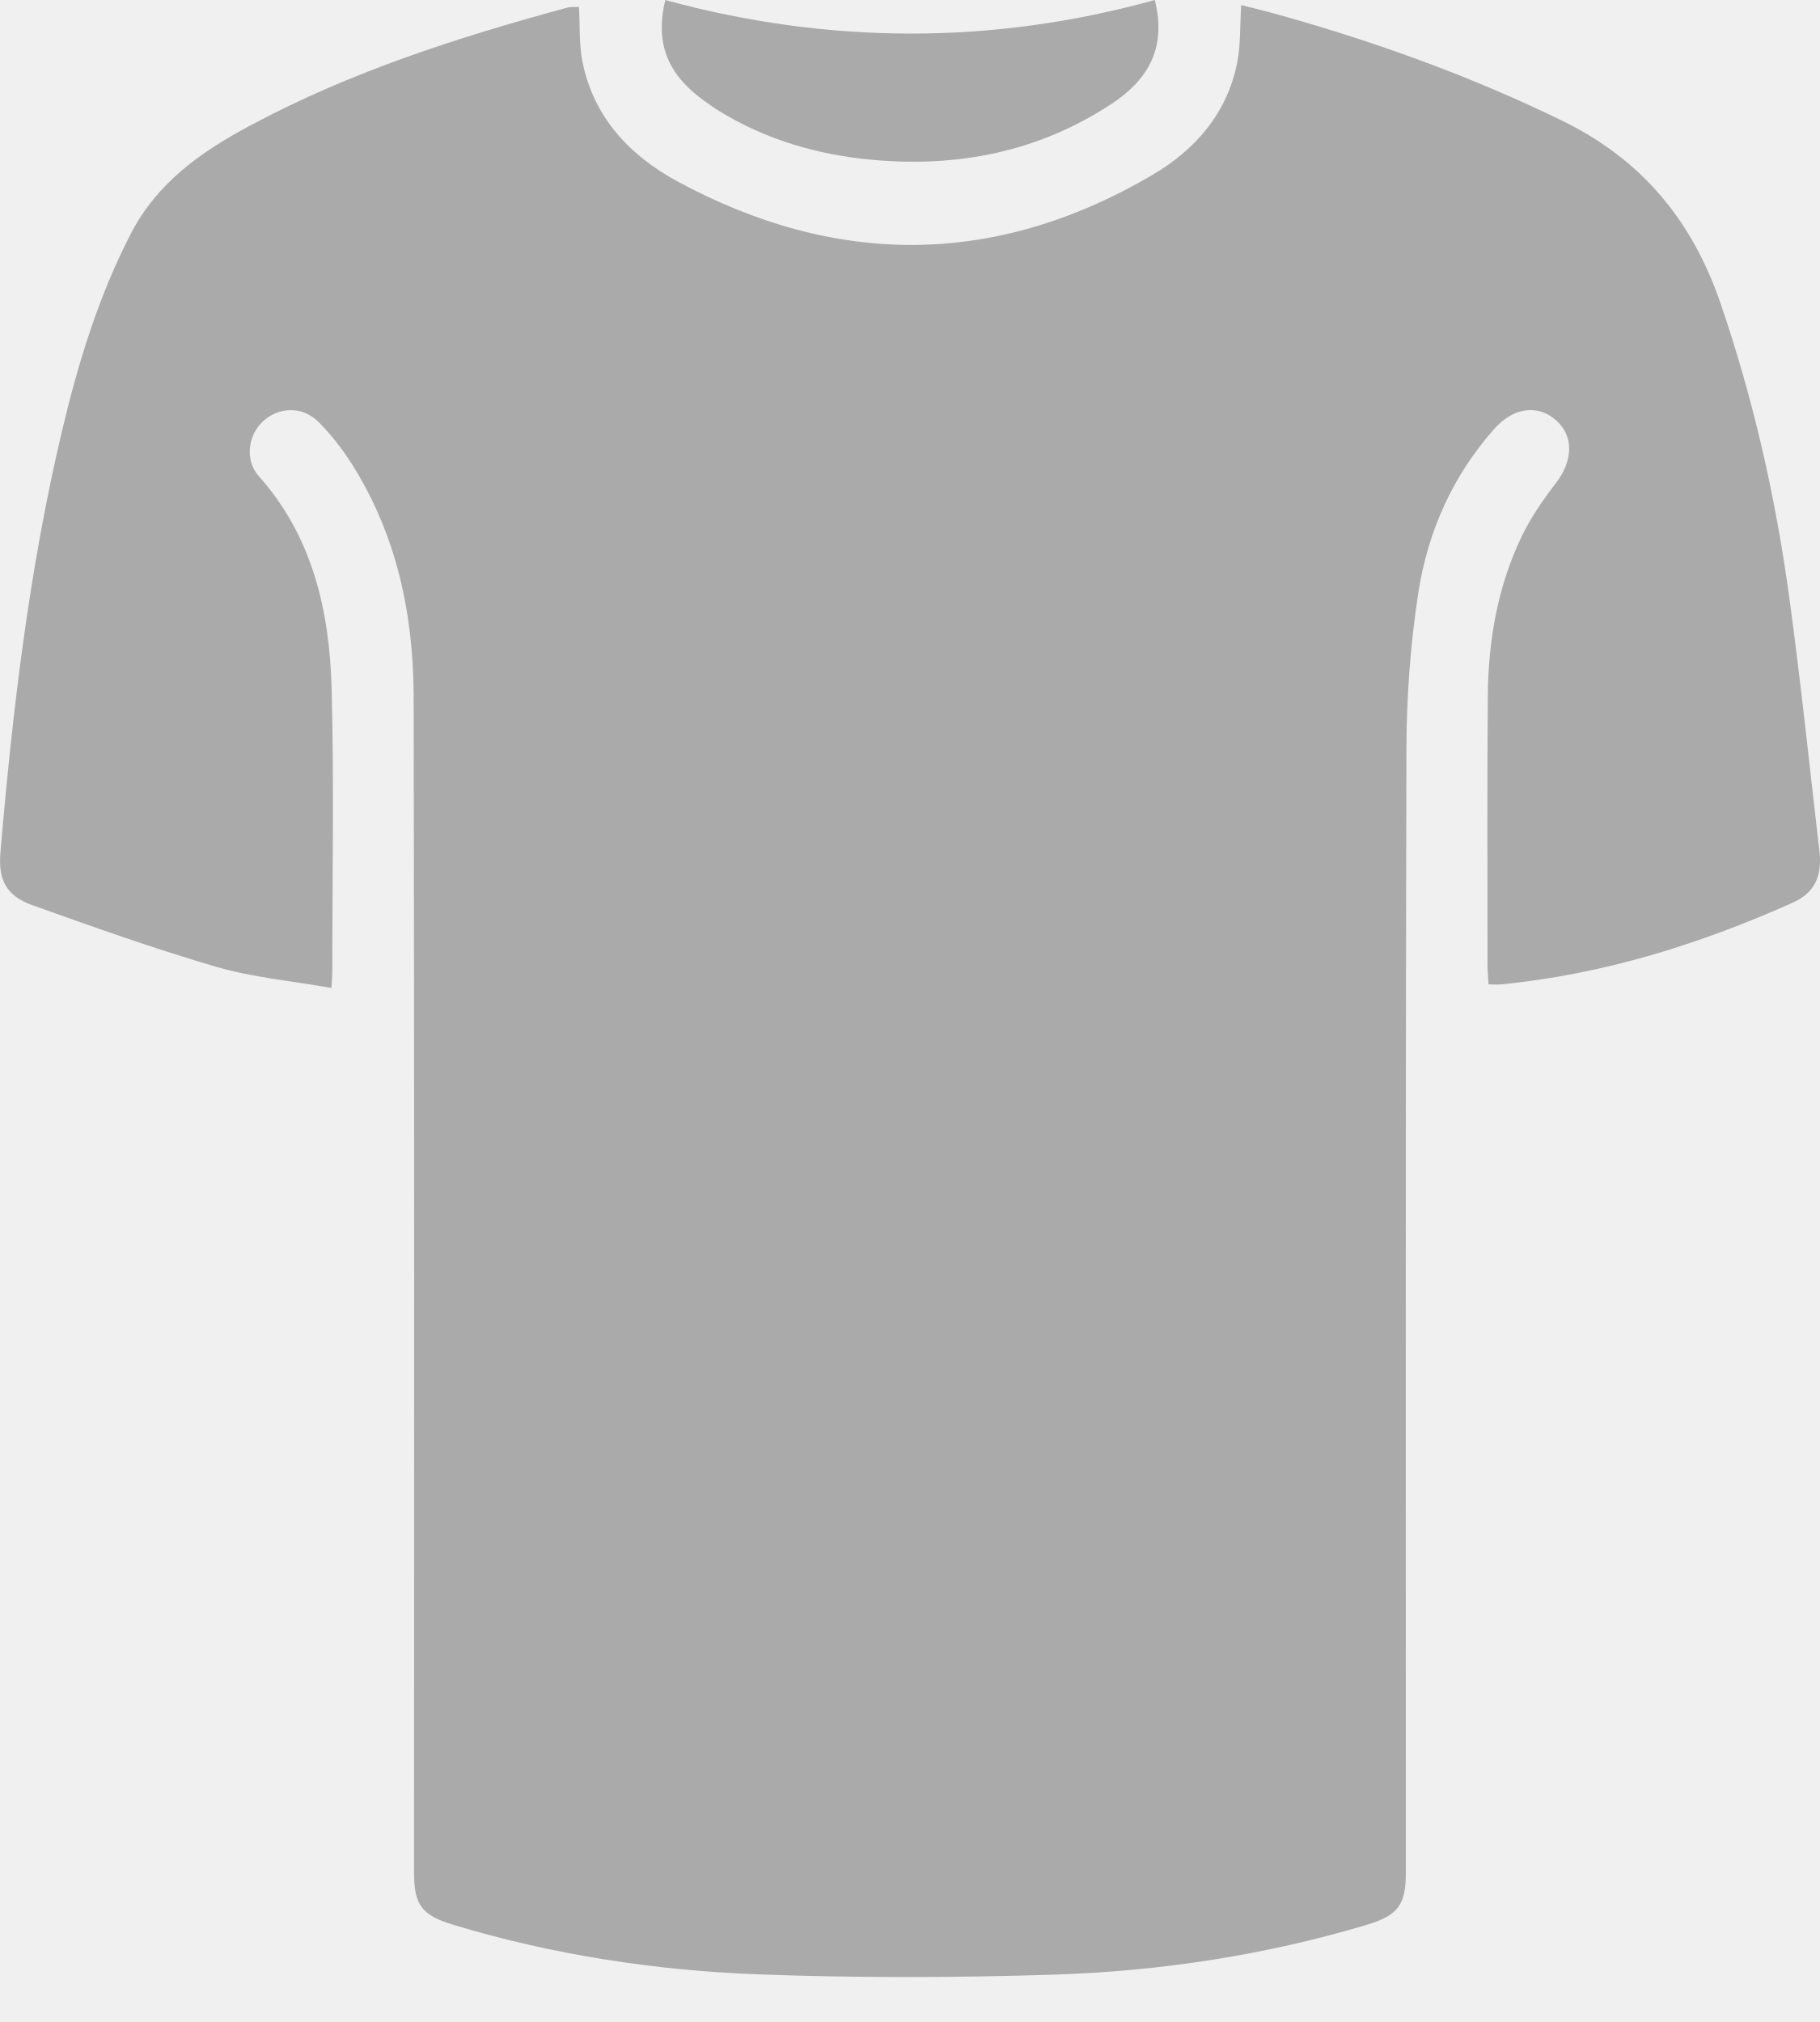
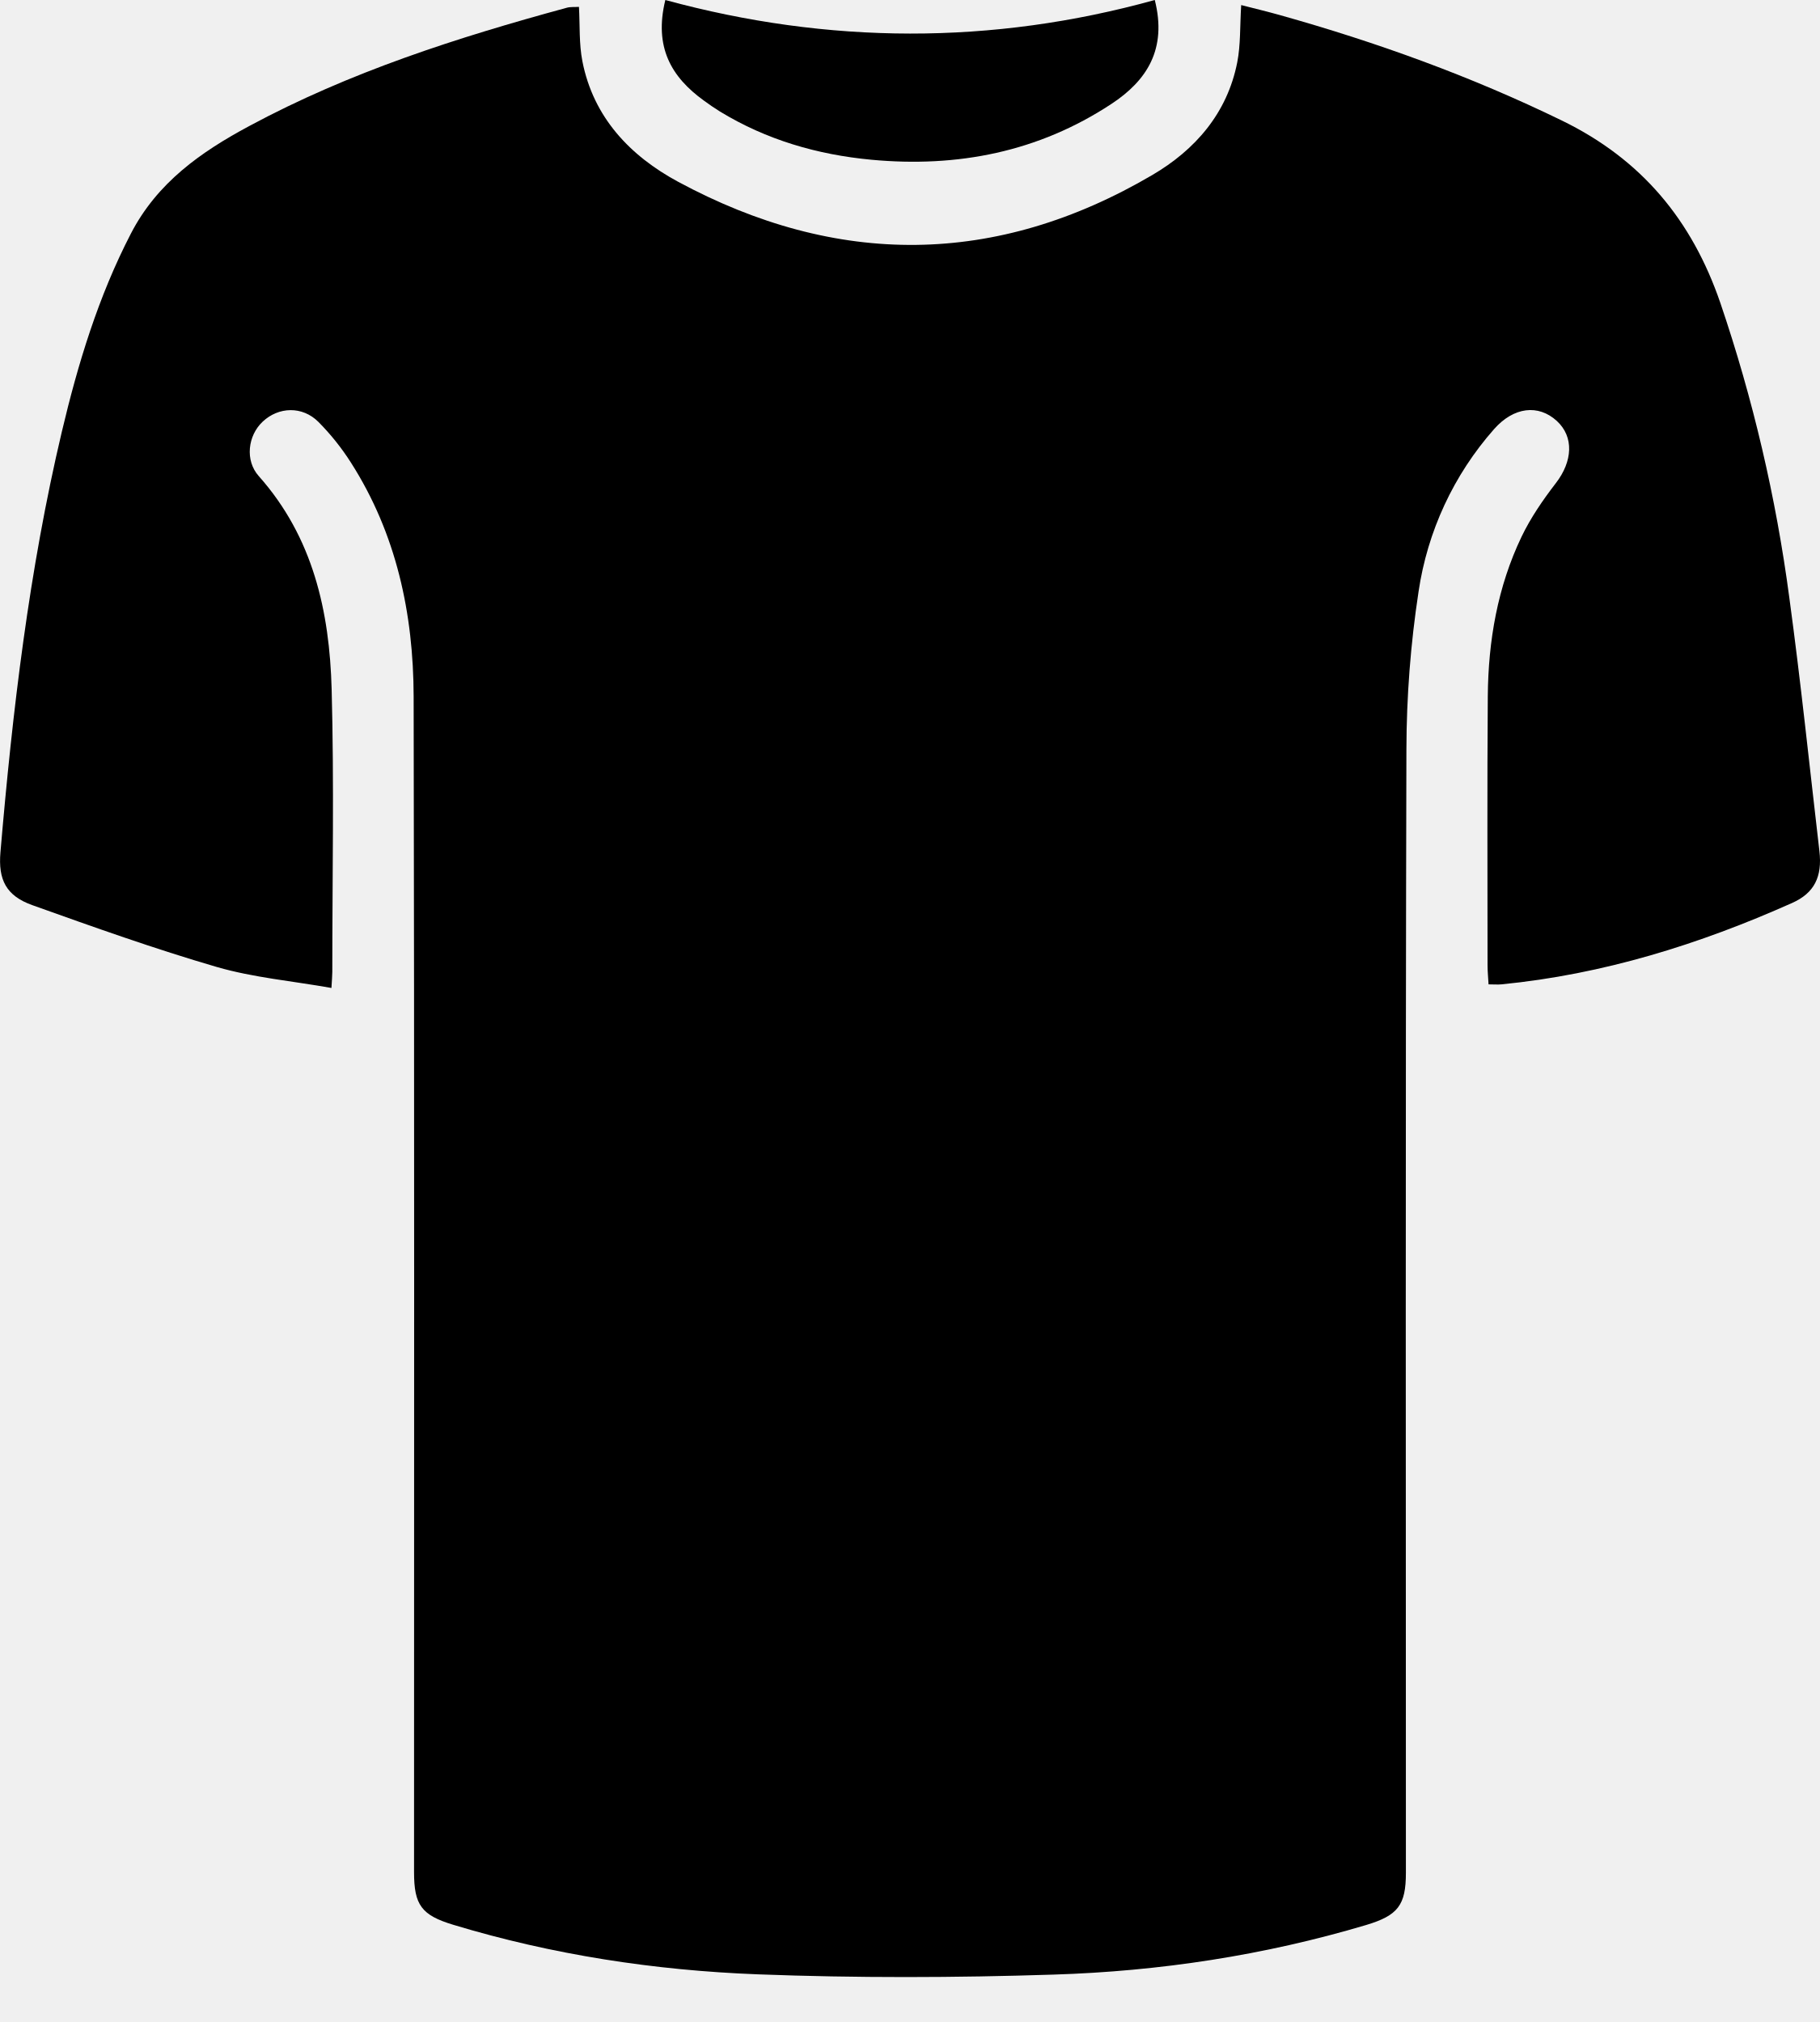
- <svg xmlns="http://www.w3.org/2000/svg" width="36" height="40" viewBox="0 0 36 40" fill="none">
-   <g clip-path="url(#clip0_1108_252)">
-     <path d="M24.551 0.1C24.828 0.171 25.073 0.229 25.315 0.298C27.231 0.835 29.093 1.509 30.889 2.382C32.468 3.15 33.466 4.352 34.03 5.993C34.682 7.893 35.122 9.839 35.393 11.823C35.62 13.49 35.794 15.164 35.988 16.835C36.048 17.347 35.886 17.668 35.448 17.863C33.611 18.682 31.709 19.276 29.697 19.473C29.623 19.48 29.549 19.474 29.444 19.474C29.437 19.343 29.424 19.22 29.424 19.095C29.424 17.32 29.415 15.545 29.429 13.77C29.438 12.676 29.622 11.609 30.097 10.617C30.277 10.242 30.519 9.89 30.774 9.559C31.109 9.126 31.136 8.641 30.794 8.327C30.428 7.992 29.941 8.05 29.554 8.488C28.736 9.411 28.246 10.508 28.058 11.706C27.898 12.734 27.822 13.785 27.819 14.826C27.8 22.234 27.809 29.641 27.808 37.048C27.808 37.69 27.651 37.893 27.02 38.082C25.005 38.682 22.938 38.996 20.845 39.063C18.894 39.125 16.939 39.13 14.989 39.057C12.948 38.979 10.93 38.671 8.966 38.077C8.337 37.886 8.19 37.685 8.19 37.036C8.19 29.285 8.198 21.532 8.182 13.781C8.178 12.14 7.843 10.562 6.942 9.152C6.758 8.864 6.541 8.589 6.299 8.347C5.981 8.028 5.509 8.045 5.195 8.341C4.902 8.617 4.842 9.108 5.118 9.418C6.192 10.624 6.518 12.094 6.56 13.634C6.609 15.497 6.573 17.363 6.573 19.227C6.573 19.301 6.565 19.375 6.556 19.544C5.778 19.406 5.014 19.339 4.291 19.13C3.059 18.771 1.848 18.338 0.639 17.906C0.119 17.72 -0.038 17.402 0.009 16.858C0.247 14.063 0.575 11.28 1.222 8.545C1.542 7.193 1.944 5.868 2.588 4.623C3.109 3.614 3.973 3.007 4.927 2.495C6.914 1.426 9.046 0.742 11.212 0.153C11.283 0.133 11.361 0.142 11.452 0.136C11.473 0.506 11.452 0.868 11.52 1.213C11.738 2.325 12.467 3.085 13.41 3.594C16.551 5.289 19.701 5.278 22.794 3.461C23.641 2.964 24.276 2.24 24.473 1.233C24.541 0.887 24.525 0.525 24.551 0.1Z" fill="#AAAAAA" />
-     <path d="M13.16 0.001C16.381 0.878 19.623 0.893 22.842 0C23.087 0.971 22.687 1.594 21.983 2.057C20.539 3.006 18.939 3.319 17.236 3.16C16.169 3.06 15.16 2.767 14.239 2.205C14.13 2.139 14.027 2.064 13.923 1.99C13.281 1.526 12.932 0.935 13.16 0.002L13.16 0.001Z" fill="#AAAAAA" />
+ <svg xmlns="http://www.w3.org/2000/svg" viewBox="0 0 36 40">
+   <g>
+     <path d="M24.55.1c.278.071.523.13.765.198 1.916.537 3.778 1.21 5.574 2.084 1.58.768 2.577 1.97 3.14 3.611a30.6 30.6 0 0 1 1.364 5.83c.227 1.667.4 3.341.595 5.012.06.512-.102.833-.54 1.028-1.837.82-3.739 1.413-5.75 1.61-.075.007-.149 0-.254 0-.007-.13-.02-.253-.02-.378 0-1.775-.009-3.55.005-5.325.009-1.094.193-2.161.668-3.153.18-.375.422-.727.677-1.058.335-.433.362-.918.02-1.232-.366-.335-.853-.277-1.24.161a6.23 6.23 0 0 0-1.495 3.218 21 21 0 0 0-.24 3.12c-.02 7.408-.01 14.815-.01 22.222 0 .642-.158.845-.789 1.034-2.015.6-4.082.914-6.175.98-1.95.063-3.906.069-5.856-.005-2.04-.078-4.06-.386-6.023-.98-.629-.19-.776-.392-.776-1.04 0-7.752.008-15.504-.008-23.256-.004-1.64-.34-3.219-1.24-4.629a4.8 4.8 0 0 0-.643-.805c-.318-.319-.79-.302-1.104-.005-.293.275-.353.766-.077 1.076 1.074 1.207 1.4 2.676 1.442 4.216.05 1.863.013 3.729.013 5.593 0 .074-.008.148-.017.317-.778-.138-1.542-.205-2.265-.414-1.232-.359-2.443-.792-3.652-1.224-.52-.186-.677-.504-.63-1.048.238-2.795.566-5.578 1.213-8.313.32-1.352.722-2.677 1.366-3.922.521-1.01 1.385-1.616 2.339-2.128C6.914 1.425 9.046.742 11.212.153c.07-.02.149-.011.24-.017.02.37 0 .732.068 1.077.218 1.112.947 1.872 1.89 2.381 3.14 1.695 6.291 1.684 9.385-.133.846-.497 1.48-1.221 1.678-2.228.068-.346.052-.708.078-1.133" />
+     <path d="M13.16 0c3.221.878 6.463.893 9.682 0 .245.971-.155 1.594-.86 2.057-1.443.95-3.043 1.262-4.746 1.103-1.067-.1-2.076-.393-2.997-.955a5 5 0 0 1-.316-.215c-.642-.464-.991-1.055-.763-1.988z" />
  </g>
-   <defs>
-     <clipPath id="clip0_1108_252">
-       <rect width="36" height="39.11" fill="white" />
-     </clipPath>
-   </defs>
</svg>
